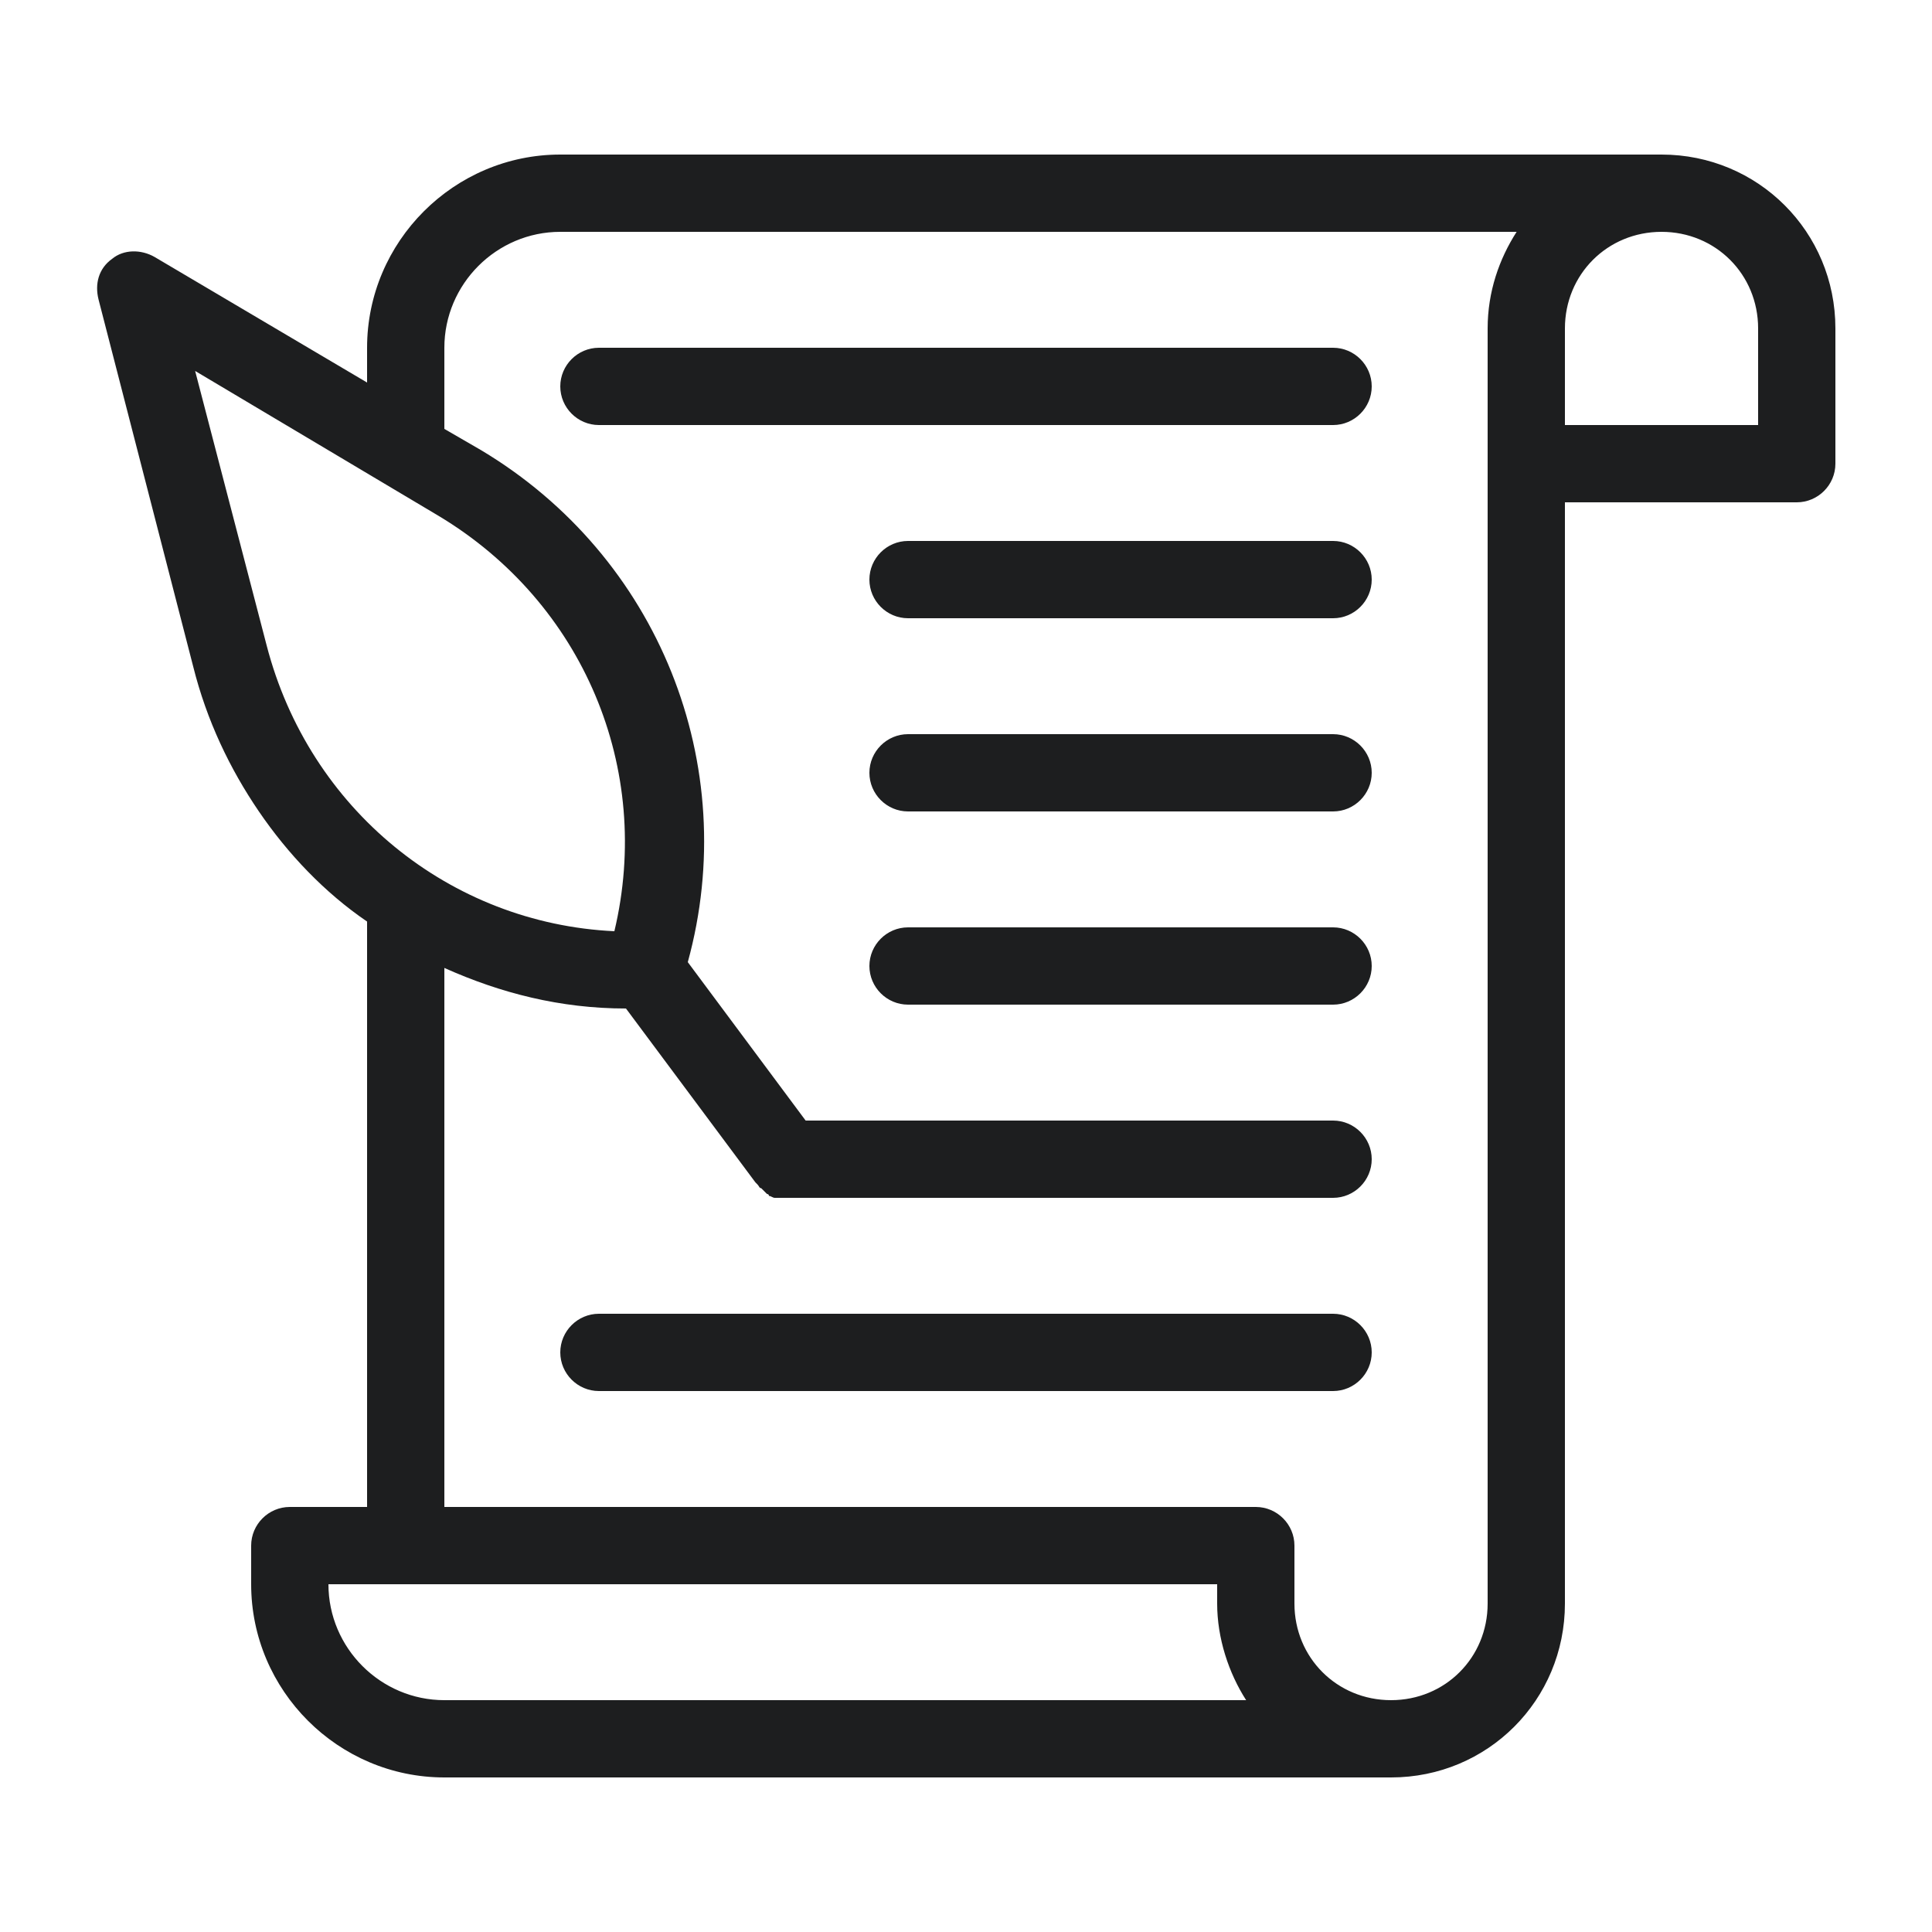
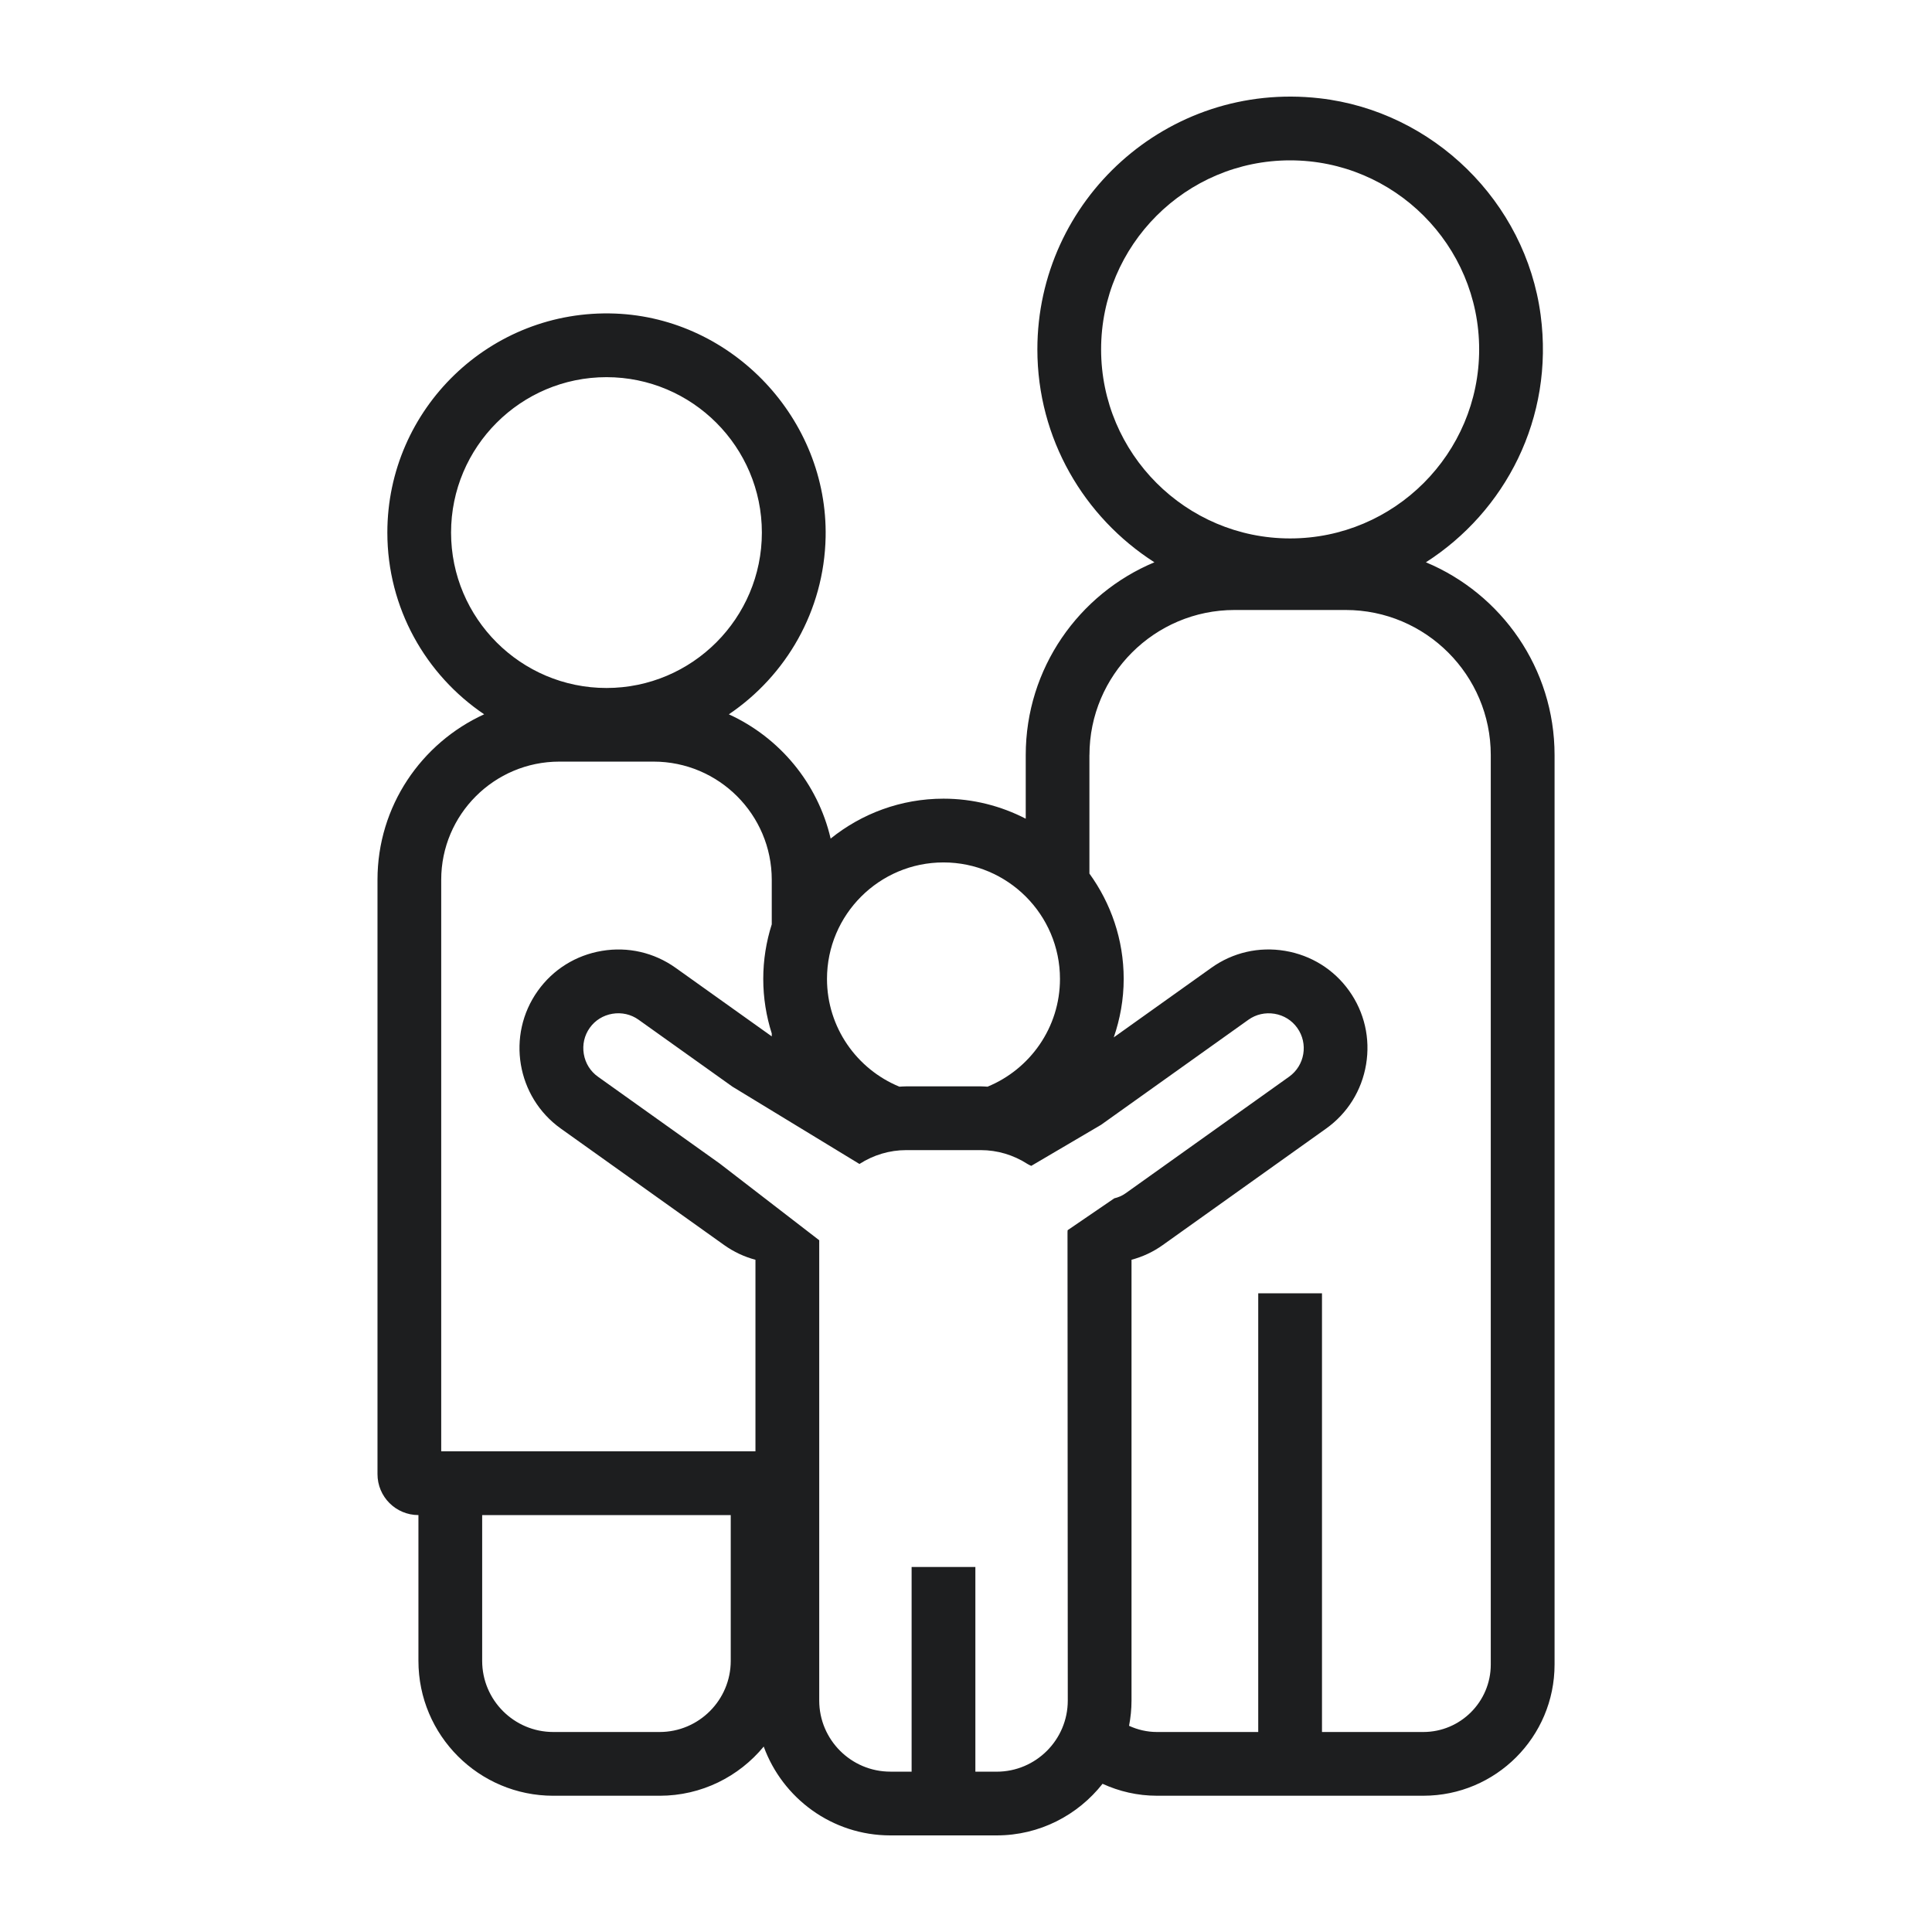
<svg xmlns="http://www.w3.org/2000/svg" width="100" height="100" viewBox="0 0 100 100" fill="none">
-   <path d="M86 8H29C23.5 8 19 12.5 19 18V19.8L8 13.3C7.3 12.9 6.4 12.9 5.8 13.4C5.1 13.9 4.9 14.7 5.1 15.5L10 34.5C10.7 37.3 11.9 39.8 13.4 42C14.9 44.2 16.8 46.2 19 47.7V78H15C13.9 78 13 78.9 13 80V82C13 87.5 17.5 92 23 92H72C77 92 81 88 81 83V26H93C94.1 26 95 25.1 95 24V17C95 12 91 8 86 8ZM13.8 33.4L10.1 19.2L22.7 26.7C30.2 31.2 33.8 39.8 31.8 48.2C23.3 47.8 16 41.9 13.8 33.4ZM23 88C19.7 88 17 85.3 17 82H21H63V83C63 84.8 63.6 86.6 64.5 88H23ZM77 17V83C77 85.8 74.8 88 72 88C69.2 88 67 85.8 67 83V80C67 78.9 66.1 78 65 78H23V50.1C25.9 51.4 29 52.2 32.4 52.2L39.1 61.2C39.1 61.2 39.1 61.2 39.2 61.3C39.3 61.4 39.3 61.5 39.4 61.5L39.5 61.6C39.6 61.7 39.6 61.7 39.7 61.8C39.7 61.8 39.8 61.8 39.8 61.9C39.9 61.9 40 62 40.1 62H40.2C40.3 62 40.5 62 40.6 62H69C70.1 62 71 61.1 71 60C71 58.9 70.1 58 69 58H41.7L35.6 49.8C38.4 39.6 34.1 28.8 24.9 23.3L23 22.2V18C23 14.7 25.7 12 29 12H78.5C77.6 13.4 77 15.1 77 17ZM81 17C81 14.2 83.2 12 86 12C88.8 12 91 14.2 91 17V22H81V17ZM71 70C71 71.1 70.1 72 69 72H31C29.9 72 29 71.1 29 70C29 68.9 29.9 68 31 68H69C70.1 68 71 68.9 71 70ZM71 50C71 51.1 70.1 52 69 52H47C45.9 52 45 51.1 45 50C45 48.9 45.9 48 47 48H69C70.1 48 71 48.9 71 50ZM71 40C71 41.1 70.1 42 69 42H47C45.9 42 45 41.1 45 40C45 38.9 45.9 38 47 38H69C70.1 38 71 38.9 71 40ZM71 30C71 31.1 70.1 32 69 32H47C45.9 32 45 31.1 45 30C45 28.9 45.9 28 47 28H69C70.1 28 71 28.9 71 30ZM29 20C29 18.9 29.9 18 31 18H69C70.1 18 71 18.9 71 20C71 21.1 70.1 22 69 22H31C29.9 22 29 21.1 29 20ZM40.7 62C40.6 62 40.4 62 40.3 62C40.4 62 40.6 62 40.7 62Z" fill="#1D1E1F" />
+   <path d="M21.658 78.42V85.966C21.658 89.822 24.784 92.948 28.64 92.948H34.143C36.31 92.948 38.249 91.956 39.53 90.402C40.506 93.079 43.071 95 46.083 95H51.587C53.81 95 55.788 93.953 57.068 92.329C57.927 92.722 58.878 92.947 59.882 92.947H73.672C77.423 92.947 80.464 89.906 80.464 86.155V39.082C80.464 34.591 77.711 30.734 73.804 29.104C77.9 26.483 80.455 21.656 79.743 16.303C78.964 10.444 74.177 5.756 68.305 5.087C60.41 4.188 53.694 10.366 53.694 18.084C53.694 22.712 56.116 26.777 59.752 29.104C55.845 30.734 53.092 34.591 53.092 39.082V42.376C51.814 41.718 50.37 41.339 48.836 41.339C46.625 41.339 44.595 42.116 42.994 43.405C42.327 40.537 40.349 38.172 37.725 36.973C40.685 34.974 42.655 31.617 42.734 27.803C42.86 21.708 37.933 16.466 31.842 16.23C25.384 15.98 20.049 21.161 20.049 27.565C20.049 31.477 22.039 34.932 25.06 36.972C21.808 38.457 19.539 41.732 19.539 45.534V76.297C19.537 77.47 20.486 78.42 21.658 78.42ZM37.823 85.966C37.823 87.996 36.172 89.648 34.142 89.648H28.638C26.608 89.648 24.957 87.997 24.957 85.966V78.42H37.823V85.966V85.966ZM56.993 18.084C56.993 12.689 61.383 8.3 66.777 8.3C72.171 8.3 76.561 12.689 76.561 18.084C76.561 23.479 72.171 27.869 66.777 27.869C61.383 27.869 56.993 23.479 56.993 18.084ZM56.39 39.082C56.39 34.942 59.759 31.573 63.899 31.573H69.653C73.793 31.573 77.162 34.942 77.162 39.082V86.156C77.162 88.081 75.596 89.648 73.67 89.648H68.426V66.941H65.126V89.648H59.881C59.366 89.648 58.881 89.529 58.44 89.328C58.521 88.904 58.567 88.467 58.567 88.02V65.205C59.144 65.051 59.691 64.796 60.178 64.448L68.639 58.415C69.747 57.625 70.482 56.446 70.708 55.097C70.934 53.748 70.623 52.394 69.833 51.286C69.043 50.177 67.864 49.443 66.514 49.216C65.163 48.989 63.811 49.3 62.703 50.091L57.648 53.695C57.976 52.744 58.162 51.728 58.162 50.667C58.162 48.631 57.499 46.752 56.388 45.216V39.082H56.39ZM48.834 44.639C52.158 44.639 54.864 47.343 54.864 50.668C54.864 53.185 53.312 55.344 51.116 56.246C50.999 56.241 50.883 56.23 50.766 56.23H46.902C46.785 56.23 46.669 56.241 46.552 56.246C44.356 55.344 42.805 53.185 42.805 50.668C42.805 47.343 45.51 44.639 48.834 44.639ZM44.485 60.247C45.214 59.778 46.05 59.53 46.903 59.53H50.767C51.62 59.53 52.455 59.778 53.183 60.247C53.245 60.287 53.312 60.314 53.378 60.345L56.993 58.219L64.621 52.78C65.013 52.501 65.491 52.395 65.971 52.473C66.451 52.553 66.868 52.813 67.146 53.204C67.726 54.017 67.537 55.15 66.724 55.73L58.263 61.763C58.068 61.903 57.867 61.979 57.675 62.025L55.261 63.675C55.26 63.715 55.252 63.753 55.254 63.793L55.268 88.021C55.268 90.051 53.617 91.702 51.587 91.702H50.485V81.108H47.185V91.7H46.084C44.054 91.7 42.403 90.049 42.403 88.019V64.195L37.249 60.222L30.947 55.728C30.556 55.449 30.297 55.032 30.217 54.552C30.137 54.072 30.246 53.593 30.525 53.202C30.803 52.811 31.221 52.552 31.7 52.472C32.179 52.392 32.659 52.501 33.05 52.779L37.912 56.246L44.485 60.247ZM23.347 27.566C23.347 23.131 26.956 19.522 31.391 19.522C35.826 19.522 39.434 23.13 39.434 27.566C39.434 32.001 35.826 35.61 31.391 35.61C26.956 35.61 23.347 32.002 23.347 27.566ZM22.837 45.536C22.837 42.164 25.58 39.421 28.952 39.421H33.83C37.202 39.421 39.946 42.164 39.946 45.536V47.844C39.662 48.735 39.506 49.684 39.506 50.668C39.506 51.652 39.662 52.601 39.946 53.492V53.643L34.966 50.092C33.856 49.302 32.502 48.99 31.154 49.217C29.804 49.443 28.626 50.178 27.836 51.287C26.2 53.581 26.736 56.779 29.03 58.416L37.491 64.45C37.979 64.797 38.525 65.052 39.102 65.206V75.121H22.837V45.536Z" fill="#1D1E1F" />
</svg>
